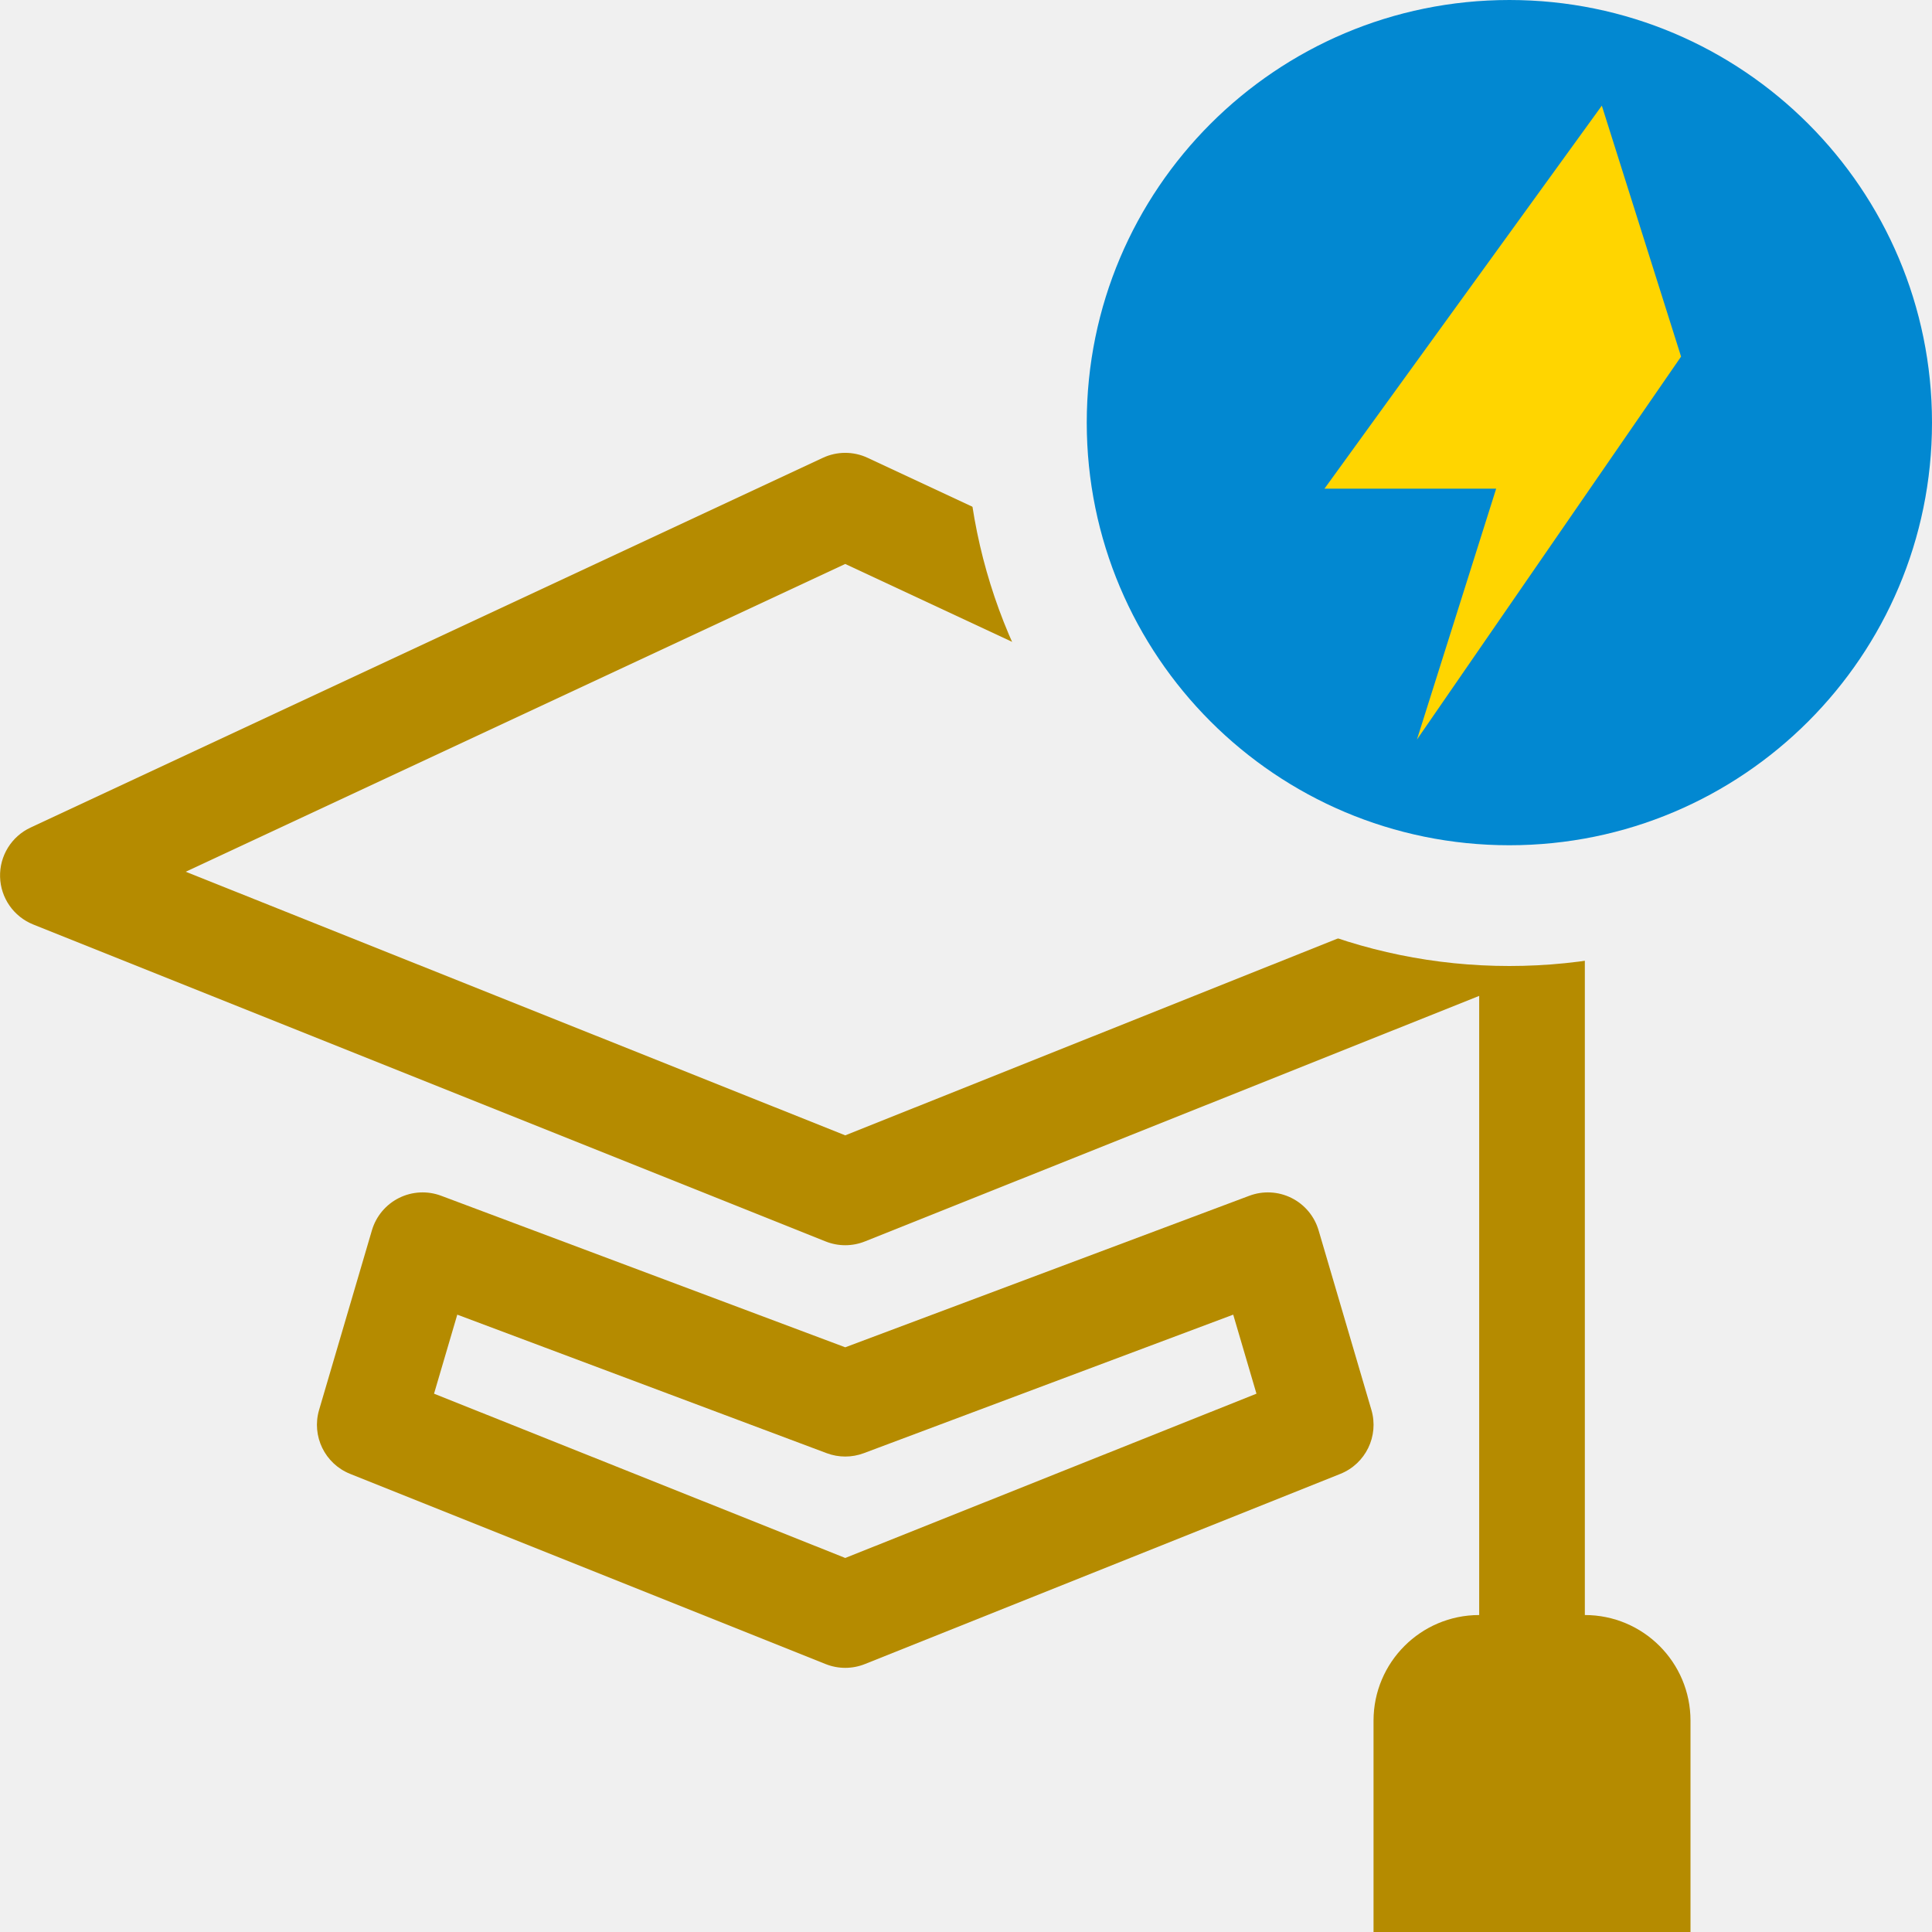
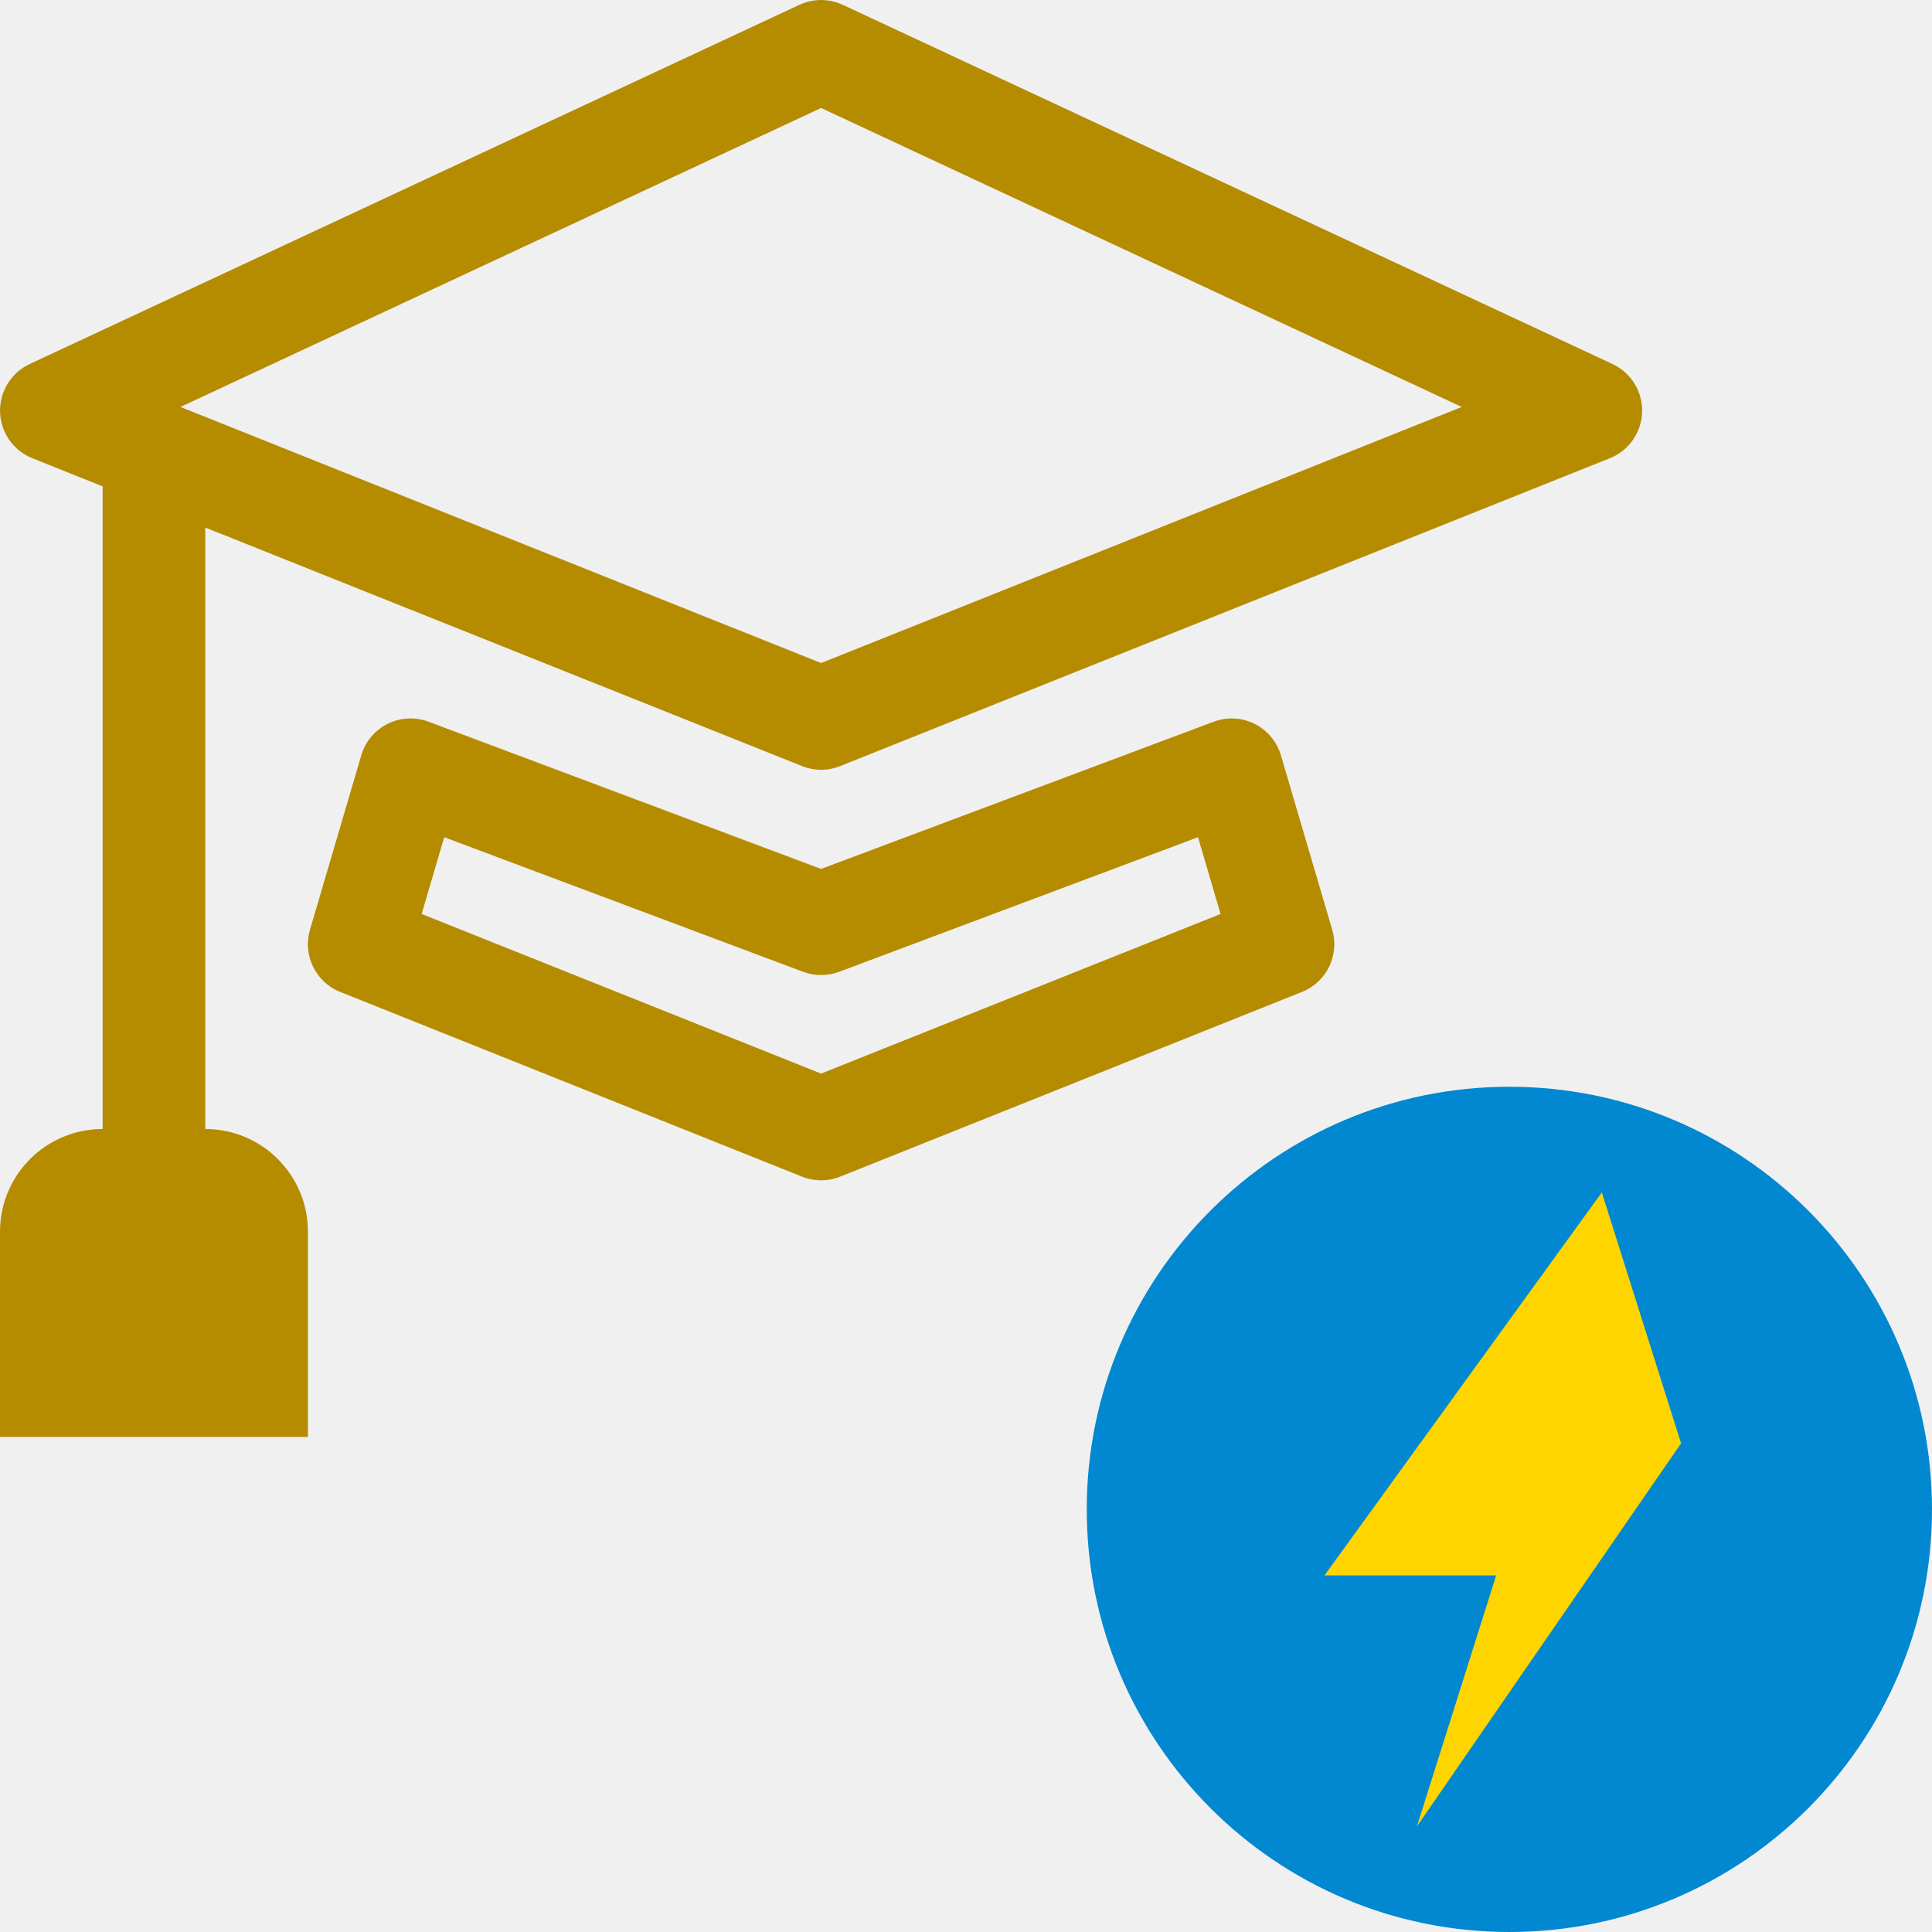
<svg xmlns="http://www.w3.org/2000/svg" viewBox="0 0 32 32" width="32" height="32" role="img" aria-labelledby="title desc">
  <mask id="hilos-mark-gap" maskUnits="userSpaceOnUse" x="0" y="0" width="32" height="32">
    <rect width="32" height="32" fill="#fff" />
-     <circle cx="25" cy="7" r="9" fill="#000" />
+     <circle cx="25" cy="25" r="9" fill="#000" />
  </mask>
  <g id="demo-symbol" fill="#B58B00" mask="url(#hilos-mark-gap)">
-     <path transform="matrix(1.75 0 0 1.75 0 4)" d="M8.211 2.047a.5.5 0 0 0-.422 0l-7.5 3.5a.5.5 0 0 0 .025.917l7.5 3a.5.5 0 0 0 .372 0L14 7.14V13a1 1 0 0 0-1 1v2h3v-2a1 1 0 0 0-1-1V6.739l.686-.275a.5.5 0 0 0 .025-.917zM8 8.46 1.758 5.965 8 3.052l6.242 2.913z" />
-     <path transform="matrix(1.75 0 0 1.75 0 4)" d="M4.176 9.032a.5.5 0 0 0-.656.327l-.5 1.7a.5.5 0 0 0 .294.605l4.5 1.8a.5.5 0 0 0 .372 0l4.5-1.8a.5.5 0 0 0 .294-.605l-.5-1.7a.5.5 0 0 0-.656-.327L8 10.466zm-.068 1.873.22-.748 3.496 1.311a.5.5 0 0 0 .352 0l3.496-1.311.22.748L8 12.46z" />
+     <path transform="matrix(-1.7 0 0 1.7 27.2 -3.4)" d="M8.211 2.047a.5.5 0 0 0-.422 0l-7.5 3.5a.5.5 0 0 0 .025.917l7.5 3a.5.5 0 0 0 .372 0L14 7.14V13a1 1 0 0 0-1 1v2h3v-2a1 1 0 0 0-1-1V6.739l.686-.275a.5.5 0 0 0 .025-.917zM8 8.46 1.758 5.965 8 3.052l6.242 2.913z" />
+     <path transform="matrix(-1.7 0 0 1.7 27.2 -3.4)" d="M4.176 9.032a.5.5 0 0 0-.656.327l-.5 1.7a.5.5 0 0 0 .294.605l4.5 1.8a.5.5 0 0 0 .372 0l4.5-1.8a.5.5 0 0 0 .294-.605l-.5-1.7a.5.5 0 0 0-.656-.327L8 10.466zm-.068 1.873.22-.748 3.496 1.311a.5.5 0 0 0 .352 0l3.496-1.311.22.748L8 12.46z" />
  </g>
  <g id="hilos-mark">
-     <g transform="matrix(0.4375 0 0 0.4375 18 0)">
+     <g transform="matrix(0.4375 0 0 0.4375 18 18)">
      <circle cx="16" cy="16" r="16" fill="#0288D1" />
      <path fill="#FFD500" d="M19.5 4L9 18.5H15.5L12.5 28L22.5 13.5Z" />
    </g>
  </g>
</svg>
